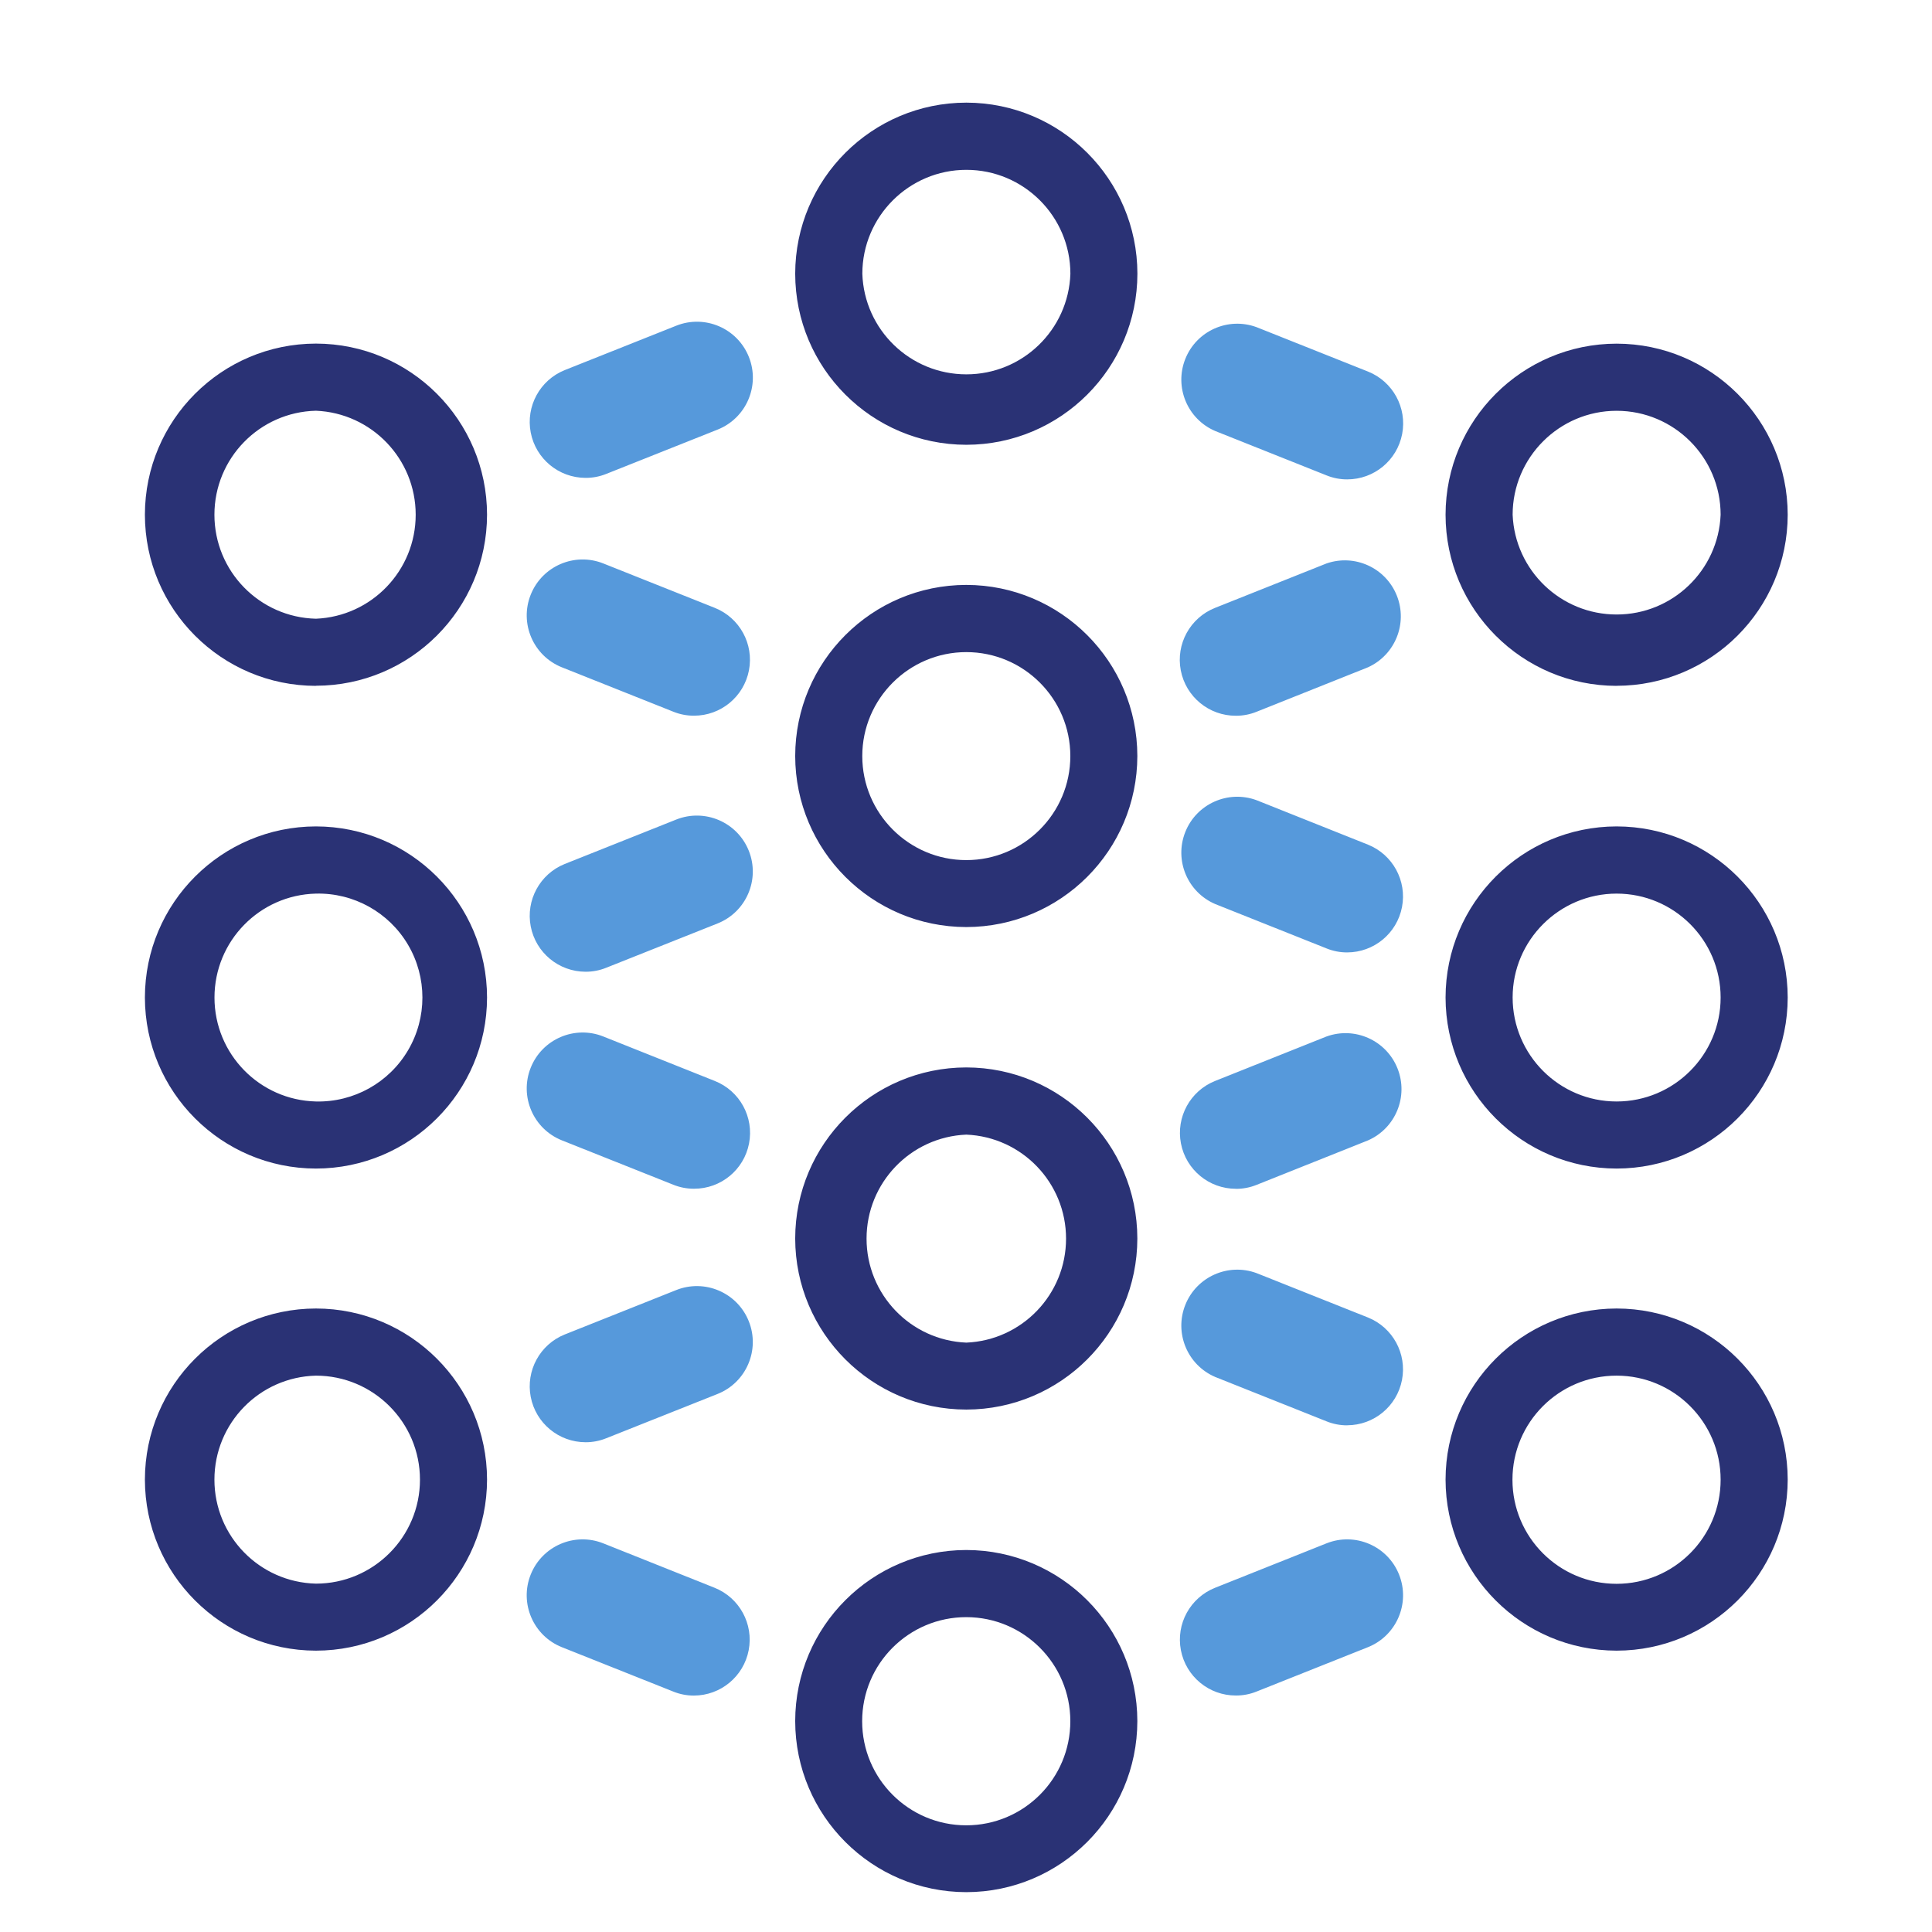
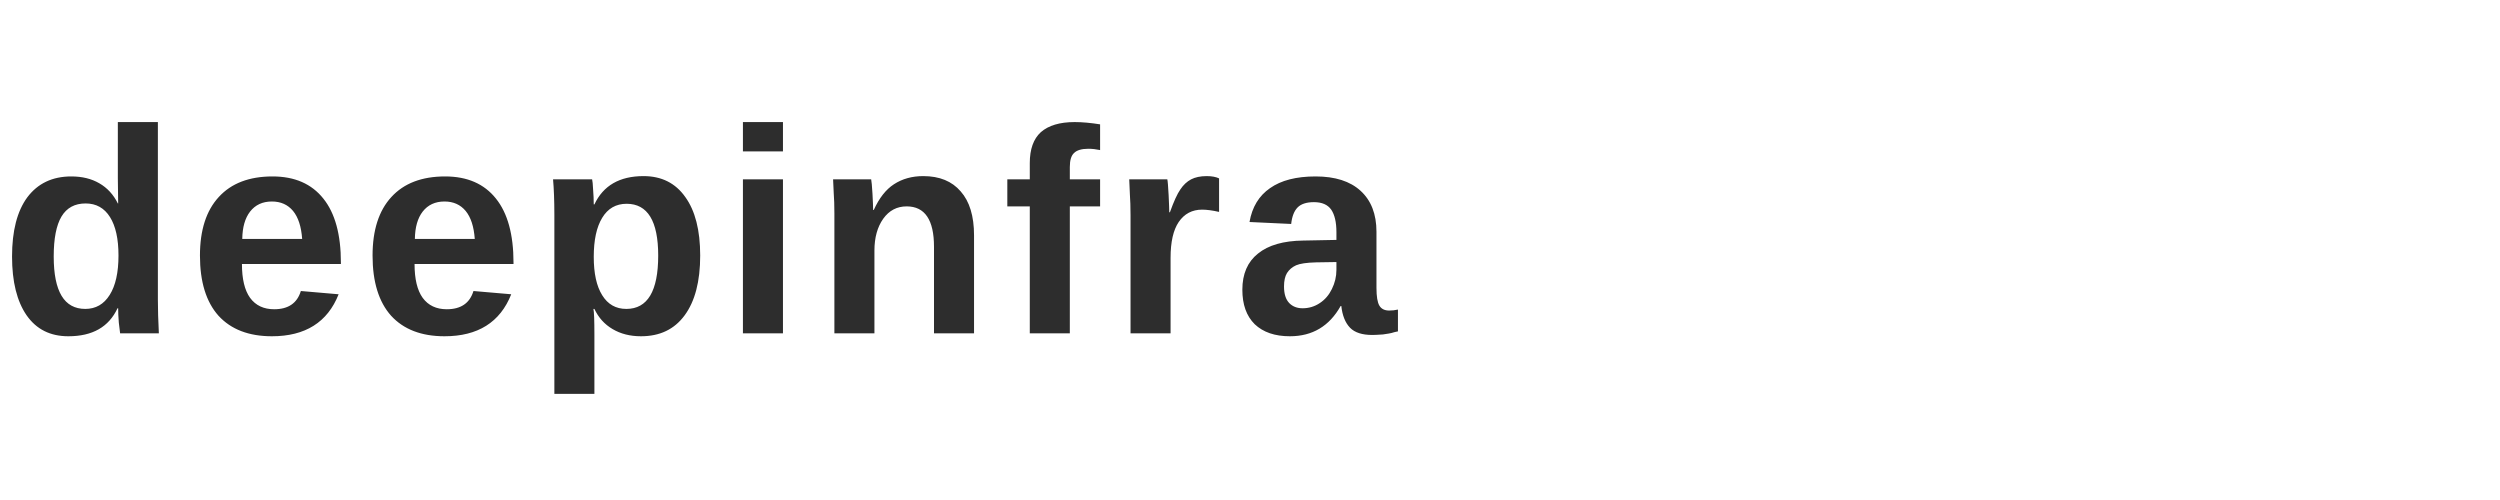
- <svg xmlns="http://www.w3.org/2000/svg" fill="none" viewBox="-2.4 -0.7 32 32" aria-label="Logo" style="width:auto;height:100%">
-   <path fill="#2A3275" d="M2.833 10.66A2.837 2.837 0 0 1 0 7.825a2.837 2.837 0 0 1 2.833-2.834 2.837 2.837 0 0 1 2.834 2.834 2.837 2.837 0 0 1-2.834 2.833m0-4.555a1.723 1.723 0 0 0 0 3.445 1.724 1.724 0 0 0 0-3.445m0 12.552A2.837 2.837 0 0 1 0 15.822a2.837 2.837 0 0 1 2.833-2.834 2.837 2.837 0 0 1 2.834 2.834 2.837 2.837 0 0 1-2.834 2.833m0-4.554a1.722 1.722 0 0 0 0 3.443 1.722 1.722 0 1 0 0-3.443m0 12.539A2.837 2.837 0 0 1 0 23.806a2.837 2.837 0 0 1 2.833-2.833 2.837 2.837 0 0 1 2.834 2.833 2.837 2.837 0 0 1-2.834 2.834m0-4.555a1.723 1.723 0 0 0 0 3.445c.95 0 1.723-.772 1.723-1.722s-.772-1.723-1.723-1.723M24.376 10.66a2.837 2.837 0 0 1-2.833-2.834 2.837 2.837 0 0 1 2.833-2.834 2.837 2.837 0 0 1 2.834 2.834 2.837 2.837 0 0 1-2.834 2.833m0-4.555c-.948 0-1.722.772-1.722 1.722a1.724 1.724 0 0 0 3.445 0c0-.95-.772-1.722-1.723-1.722m0 12.551a2.837 2.837 0 0 1-2.833-2.833 2.837 2.837 0 0 1 2.833-2.834 2.837 2.837 0 0 1 2.834 2.834 2.837 2.837 0 0 1-2.834 2.833m0-4.554c-.948 0-1.722.772-1.722 1.72 0 .95.772 1.723 1.722 1.723s1.723-.772 1.723-1.722-.772-1.721-1.723-1.721m0 12.539a2.837 2.837 0 0 1-2.833-2.834 2.837 2.837 0 0 1 2.833-2.833 2.837 2.837 0 0 1 2.834 2.833 2.837 2.837 0 0 1-2.834 2.834m0-4.555a1.724 1.724 0 1 0 1.723 1.723c0-.95-.772-1.723-1.723-1.723m-10.771-7.43a2.837 2.837 0 0 1-2.834-2.833 2.837 2.837 0 0 1 2.834-2.834 2.837 2.837 0 0 1 2.833 2.834 2.837 2.837 0 0 1-2.833 2.833m0-4.554c-.949 0-1.723.772-1.723 1.722s.773 1.723 1.723 1.723 1.723-.772 1.723-1.723c0-.95-.773-1.722-1.723-1.722m0-3.434a2.837 2.837 0 0 1-2.834-2.834A2.837 2.837 0 0 1 13.606 1a2.837 2.837 0 0 1 2.833 2.833 2.837 2.837 0 0 1-2.833 2.834m0-4.554c-.949 0-1.723.772-1.723 1.722a1.724 1.724 0 0 0 3.446 0c0-.95-.773-1.722-1.723-1.722m-.001 20.534a2.837 2.837 0 0 1-2.834-2.833 2.837 2.837 0 0 1 2.834-2.834 2.837 2.837 0 0 1 2.833 2.834 2.837 2.837 0 0 1-2.833 2.833m0-4.554a1.724 1.724 0 0 0 0 3.445 1.724 1.724 0 0 0 0-3.445m0 12.547a2.837 2.837 0 0 1-2.834-2.834 2.837 2.837 0 0 1 2.834-2.833 2.837 2.837 0 0 1 2.833 2.833 2.837 2.837 0 0 1-2.833 2.834m0-4.555a1.724 1.724 0 1 0 1.723 1.723c0-.95-.773-1.723-1.723-1.723" />
-   <path fill="#5699DB" d="M9.094 11.154a.9.9 0 0 1-.342-.066l-1.845-.735a.926.926 0 1 1 .687-1.72l1.845.735a.926.926 0 0 1-.344 1.786zm0 7.835a.9.9 0 0 1-.342-.066l-1.845-.735a.925.925 0 1 1 .687-1.72l1.845.736a.925.925 0 0 1-.344 1.785zm10.82-3.914a.9.9 0 0 1-.342-.066l-1.844-.735a.926.926 0 0 1 .685-1.72l1.845.736a.926.926 0 0 1-.344 1.785m0-7.835a.9.9 0 0 1-.342-.066l-1.844-.735a.926.926 0 0 1 .685-1.72l1.845.735a.926.926 0 0 1-.344 1.786m0 15.668a.9.9 0 0 1-.342-.066l-1.844-.735a.926.926 0 0 1 .685-1.72l1.845.735a.926.926 0 0 1-.344 1.785m-12.616.281a.926.926 0 0 1-.344-1.785l1.845-.735a.925.925 0 1 1 .687 1.72l-1.845.734a.9.9 0 0 1-.342.066zm0-7.793a.926.926 0 0 1-.344-1.785l1.845-.735a.925.925 0 1 1 .687 1.72l-1.845.734a.9.9 0 0 1-.342.066zm0-8.18a.926.926 0 0 1-.344-1.785L8.8 4.695a.925.925 0 1 1 .687 1.72L7.64 7.15a.9.9 0 0 1-.342.065zm1.796 20.169a.9.9 0 0 1-.342-.066l-1.845-.735a.925.925 0 0 1 .686-1.72l1.844.736a.926.926 0 0 1-.343 1.785m8.976-16.229a.926.926 0 0 1-.344-1.787l1.844-.735a.927.927 0 0 1 .687 1.72l-1.844.736a.9.9 0 0 1-.342.066zm0 7.835a.926.926 0 0 1-.344-1.786l1.844-.736a.927.927 0 0 1 .687 1.721l-1.844.736a.9.9 0 0 1-.342.066zm0 8.393a.925.925 0 0 1-.343-1.785l1.843-.735a.925.925 0 1 1 .686 1.72l-1.845.735a.9.9 0 0 1-.342.065" />
+ <svg xmlns="http://www.w3.org/2000/svg" viewBox="0 0 120 24" width="120" height="24">
+   <text x="0" y="16" font-family="Arial, Helvetica, sans-serif" font-size="14" font-weight="600" letter-spacing="0.5" fill="#2D2D2D">deepinfra</text>
</svg>
